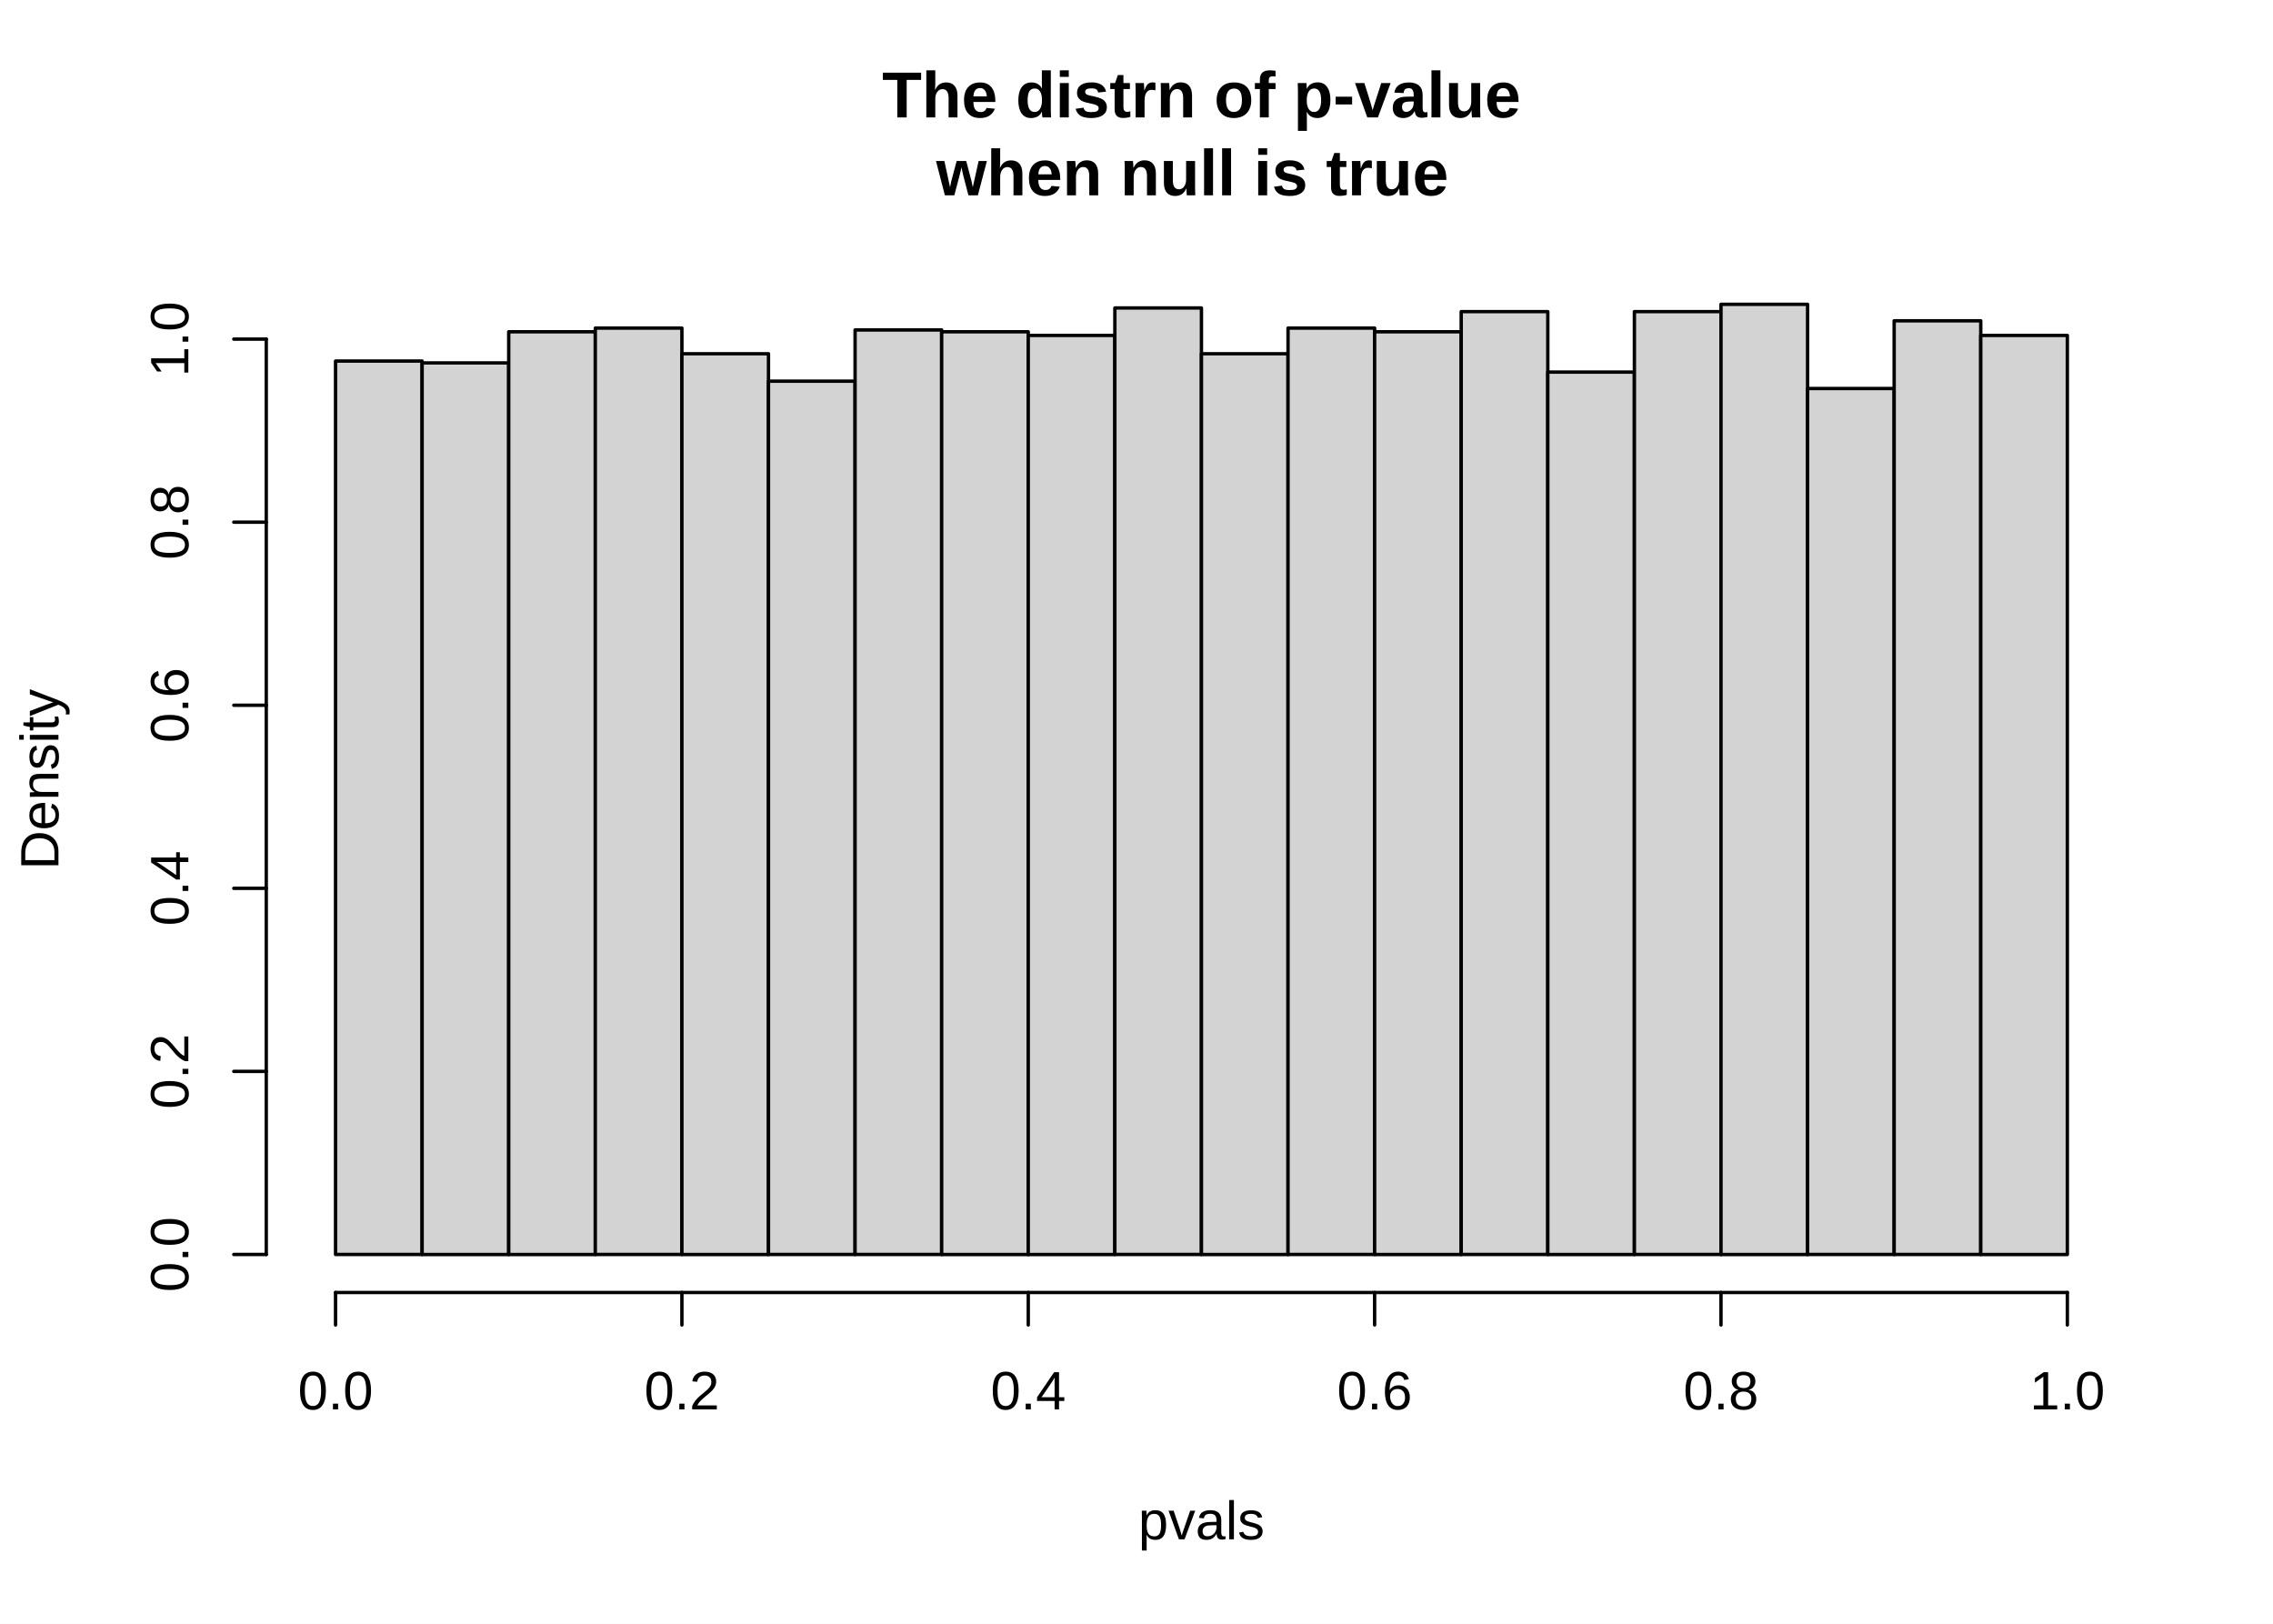
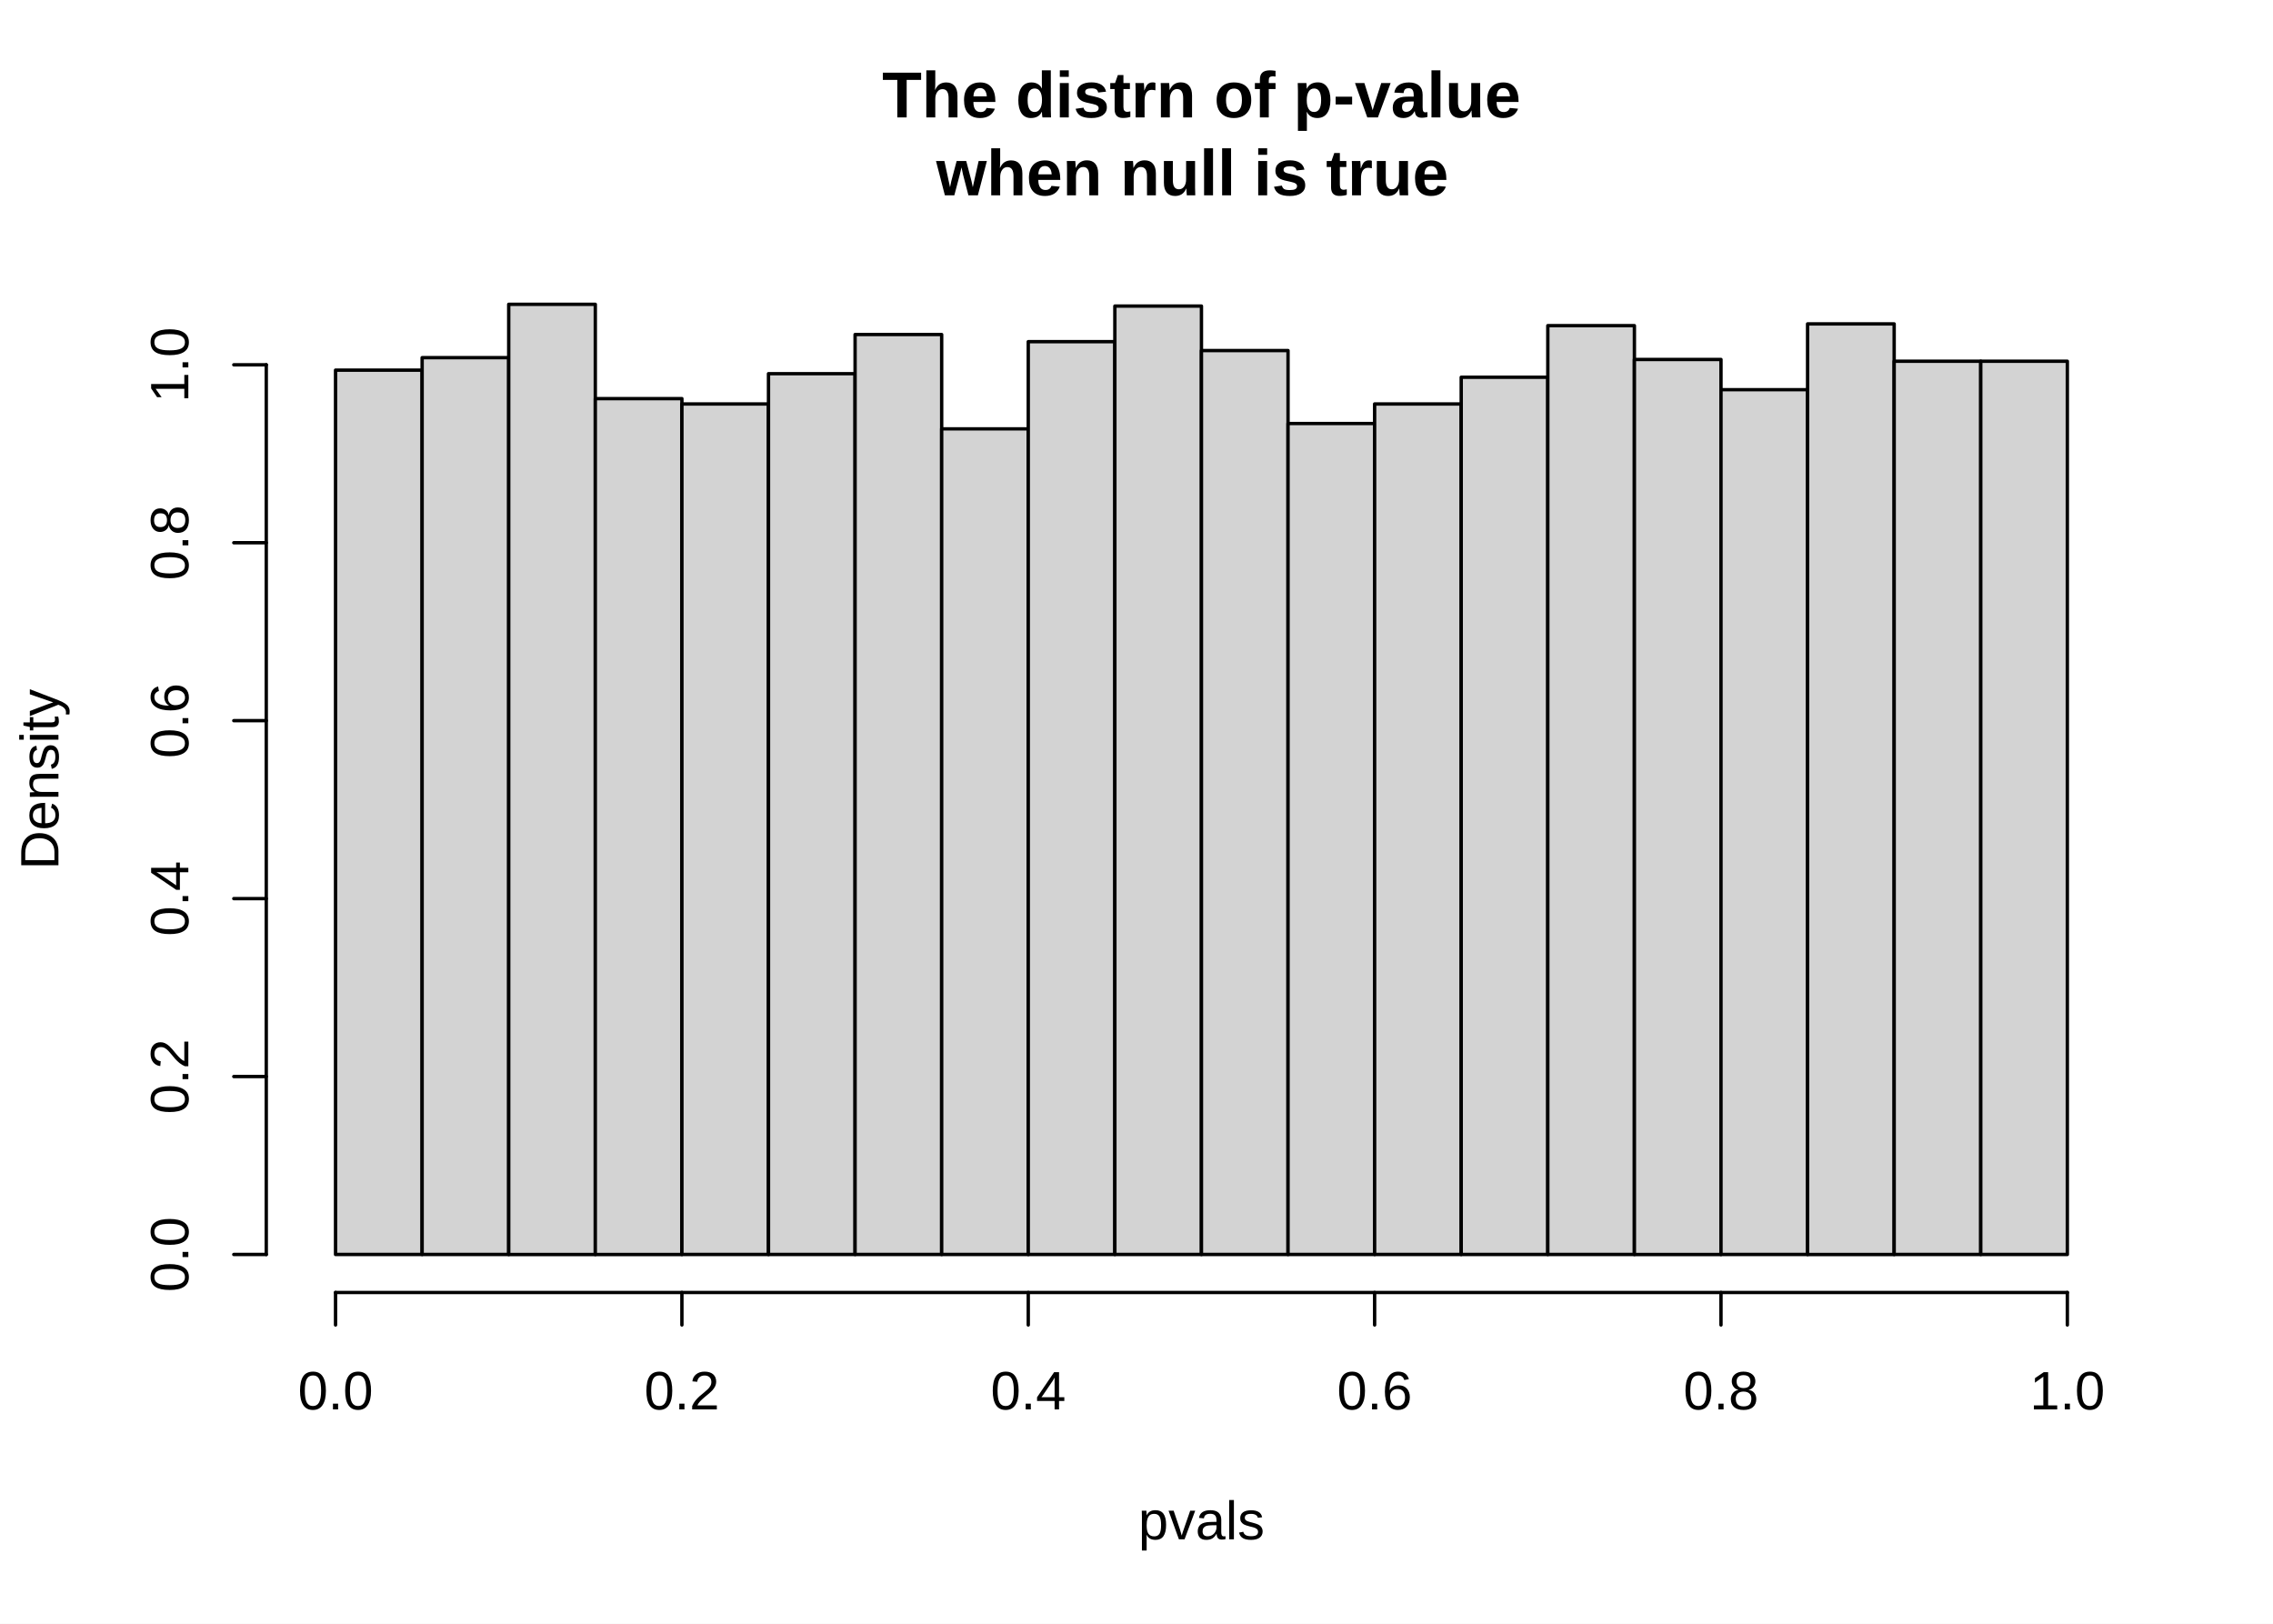
<svg xmlns="http://www.w3.org/2000/svg" viewBox="0 0 504.00 360.00">
  <defs>
    <style type="text/css">
    line, polyline, polygon, path, rect, circle {
      fill: none;
      stroke: #000000;
      stroke-linecap: round;
      stroke-linejoin: round;
      stroke-miterlimit: 10.00;
    }
  </style>
  </defs>
  <rect width="100%" height="100%" style="stroke: none; fill: #FFFFFF;" />
  <text x="195.60" y="26.03" style="font-size: 14.40px; font-weight: bold; font-family: Arial;" textLength="141.61px" lengthAdjust="spacingAndGlyphs">The distrn of p-value</text>
  <text x="207.59" y="43.31" style="font-size: 14.40px; font-weight: bold; font-family: Arial;" textLength="117.61px" lengthAdjust="spacingAndGlyphs"> when null is true</text>
  <text x="252.39" y="341.28" style="font-size: 12.00px; font-family: Arial;" textLength="28.01px" lengthAdjust="spacingAndGlyphs">pvals</text>
  <text transform="translate(12.96,192.81) rotate(-90)" style="font-size: 12.00px; font-family: Arial;" textLength="40.01px" lengthAdjust="spacingAndGlyphs">Density</text>
  <line x1="74.40" y1="286.56" x2="458.40" y2="286.56" style="stroke-width: 0.75;" />
  <line x1="74.40" y1="286.56" x2="74.40" y2="293.76" style="stroke-width: 0.75;" />
  <line x1="151.20" y1="286.56" x2="151.20" y2="293.76" style="stroke-width: 0.75;" />
  <line x1="228.00" y1="286.56" x2="228.00" y2="293.76" style="stroke-width: 0.75;" />
  <line x1="304.80" y1="286.56" x2="304.80" y2="293.76" style="stroke-width: 0.75;" />
  <line x1="381.60" y1="286.56" x2="381.60" y2="293.76" style="stroke-width: 0.75;" />
  <line x1="458.40" y1="286.56" x2="458.40" y2="293.76" style="stroke-width: 0.75;" />
  <text x="66.06" y="312.48" style="font-size: 12.00px; font-family: Arial;" textLength="16.68px" lengthAdjust="spacingAndGlyphs">0.0</text>
  <text x="142.86" y="312.48" style="font-size: 12.00px; font-family: Arial;" textLength="16.68px" lengthAdjust="spacingAndGlyphs">0.2</text>
  <text x="219.66" y="312.48" style="font-size: 12.00px; font-family: Arial;" textLength="16.68px" lengthAdjust="spacingAndGlyphs">0.4</text>
  <text x="296.46" y="312.48" style="font-size: 12.00px; font-family: Arial;" textLength="16.68px" lengthAdjust="spacingAndGlyphs">0.6</text>
  <text x="373.26" y="312.48" style="font-size: 12.00px; font-family: Arial;" textLength="16.68px" lengthAdjust="spacingAndGlyphs">0.8</text>
  <text x="450.06" y="312.48" style="font-size: 12.00px; font-family: Arial;" textLength="16.68px" lengthAdjust="spacingAndGlyphs">1.0</text>
-   <line x1="59.04" y1="278.13" x2="59.04" y2="75.18" style="stroke-width: 0.75;" />
+   <line x1="59.04" y1="278.13" x2="59.04" y2="80.88" style="stroke-width: 0.75;" />
  <line x1="59.04" y1="278.13" x2="51.84" y2="278.13" style="stroke-width: 0.75;" />
-   <line x1="59.04" y1="237.54" x2="51.84" y2="237.54" style="stroke-width: 0.75;" />
-   <line x1="59.04" y1="196.95" x2="51.84" y2="196.95" style="stroke-width: 0.75;" />
-   <line x1="59.04" y1="156.36" x2="51.84" y2="156.36" style="stroke-width: 0.75;" />
-   <line x1="59.04" y1="115.77" x2="51.84" y2="115.77" style="stroke-width: 0.75;" />
-   <line x1="59.04" y1="75.18" x2="51.84" y2="75.18" style="stroke-width: 0.75;" />
+   <line x1="59.04" y1="238.68" x2="51.84" y2="238.68" style="stroke-width: 0.75;" />
+   <line x1="59.04" y1="199.23" x2="51.84" y2="199.23" style="stroke-width: 0.75;" />
+   <line x1="59.04" y1="159.78" x2="51.84" y2="159.78" style="stroke-width: 0.75;" />
+   <line x1="59.04" y1="120.33" x2="51.84" y2="120.33" style="stroke-width: 0.75;" />
+   <line x1="59.04" y1="80.88" x2="51.84" y2="80.88" style="stroke-width: 0.75;" />
  <text transform="translate(41.76,286.47) rotate(-90)" style="font-size: 12.00px; font-family: Arial;" textLength="16.68px" lengthAdjust="spacingAndGlyphs">0.0</text>
-   <text transform="translate(41.76,245.88) rotate(-90)" style="font-size: 12.00px; font-family: Arial;" textLength="16.68px" lengthAdjust="spacingAndGlyphs">0.2</text>
-   <text transform="translate(41.76,205.29) rotate(-90)" style="font-size: 12.00px; font-family: Arial;" textLength="16.68px" lengthAdjust="spacingAndGlyphs">0.4</text>
-   <text transform="translate(41.76,164.70) rotate(-90)" style="font-size: 12.00px; font-family: Arial;" textLength="16.68px" lengthAdjust="spacingAndGlyphs">0.6</text>
-   <text transform="translate(41.76,124.11) rotate(-90)" style="font-size: 12.00px; font-family: Arial;" textLength="16.68px" lengthAdjust="spacingAndGlyphs">0.8</text>
-   <text transform="translate(41.76,83.52) rotate(-90)" style="font-size: 12.00px; font-family: Arial;" textLength="16.68px" lengthAdjust="spacingAndGlyphs">1.0</text>
+   <text transform="translate(41.76,247.02) rotate(-90)" style="font-size: 12.00px; font-family: Arial;" textLength="16.68px" lengthAdjust="spacingAndGlyphs">0.2</text>
+   <text transform="translate(41.76,207.57) rotate(-90)" style="font-size: 12.00px; font-family: Arial;" textLength="16.68px" lengthAdjust="spacingAndGlyphs">0.4</text>
+   <text transform="translate(41.76,168.12) rotate(-90)" style="font-size: 12.00px; font-family: Arial;" textLength="16.68px" lengthAdjust="spacingAndGlyphs">0.6</text>
+   <text transform="translate(41.76,128.67) rotate(-90)" style="font-size: 12.00px; font-family: Arial;" textLength="16.68px" lengthAdjust="spacingAndGlyphs">0.8</text>
+   <text transform="translate(41.76,89.22) rotate(-90)" style="font-size: 12.00px; font-family: Arial;" textLength="16.68px" lengthAdjust="spacingAndGlyphs">1.0</text>
  <defs>
    <clipPath id="cpNTkuMDR8NDczLjc2fDI4Ni41Nnw1OS4wNA==">
      <rect x="59.04" y="59.04" width="414.72" height="227.52" />
    </clipPath>
  </defs>
-   <rect x="74.40" y="80.05" width="19.20" height="198.08" style="stroke-width: 0.75; fill: #D3D3D3;" clip-path="url(#cpNTkuMDR8NDczLjc2fDI4Ni41Nnw1OS4wNA==)" />
-   <rect x="93.60" y="80.46" width="19.20" height="197.68" style="stroke-width: 0.75; fill: #D3D3D3;" clip-path="url(#cpNTkuMDR8NDczLjc2fDI4Ni41Nnw1OS4wNA==)" />
-   <rect x="112.80" y="73.56" width="19.20" height="204.58" style="stroke-width: 0.75; fill: #D3D3D3;" clip-path="url(#cpNTkuMDR8NDczLjc2fDI4Ni41Nnw1OS4wNA==)" />
-   <rect x="132.00" y="72.74" width="19.20" height="205.39" style="stroke-width: 0.75; fill: #D3D3D3;" clip-path="url(#cpNTkuMDR8NDczLjc2fDI4Ni41Nnw1OS4wNA==)" />
-   <rect x="151.20" y="78.43" width="19.20" height="199.71" style="stroke-width: 0.75; fill: #D3D3D3;" clip-path="url(#cpNTkuMDR8NDczLjc2fDI4Ni41Nnw1OS4wNA==)" />
-   <rect x="170.40" y="84.51" width="19.20" height="193.62" style="stroke-width: 0.75; fill: #D3D3D3;" clip-path="url(#cpNTkuMDR8NDczLjc2fDI4Ni41Nnw1OS4wNA==)" />
-   <rect x="189.60" y="73.15" width="19.20" height="204.98" style="stroke-width: 0.75; fill: #D3D3D3;" clip-path="url(#cpNTkuMDR8NDczLjc2fDI4Ni41Nnw1OS4wNA==)" />
-   <rect x="208.80" y="73.56" width="19.20" height="204.58" style="stroke-width: 0.75; fill: #D3D3D3;" clip-path="url(#cpNTkuMDR8NDczLjc2fDI4Ni41Nnw1OS4wNA==)" />
-   <rect x="228.00" y="74.37" width="19.20" height="203.77" style="stroke-width: 0.75; fill: #D3D3D3;" clip-path="url(#cpNTkuMDR8NDczLjc2fDI4Ni41Nnw1OS4wNA==)" />
-   <rect x="247.20" y="68.28" width="19.20" height="209.85" style="stroke-width: 0.75; fill: #D3D3D3;" clip-path="url(#cpNTkuMDR8NDczLjc2fDI4Ni41Nnw1OS4wNA==)" />
-   <rect x="266.40" y="78.43" width="19.20" height="199.71" style="stroke-width: 0.75; fill: #D3D3D3;" clip-path="url(#cpNTkuMDR8NDczLjc2fDI4Ni41Nnw1OS4wNA==)" />
-   <rect x="285.60" y="72.74" width="19.20" height="205.39" style="stroke-width: 0.75; fill: #D3D3D3;" clip-path="url(#cpNTkuMDR8NDczLjc2fDI4Ni41Nnw1OS4wNA==)" />
-   <rect x="304.80" y="73.56" width="19.20" height="204.58" style="stroke-width: 0.75; fill: #D3D3D3;" clip-path="url(#cpNTkuMDR8NDczLjc2fDI4Ni41Nnw1OS4wNA==)" />
-   <rect x="324.00" y="69.09" width="19.20" height="209.04" style="stroke-width: 0.75; fill: #D3D3D3;" clip-path="url(#cpNTkuMDR8NDczLjc2fDI4Ni41Nnw1OS4wNA==)" />
-   <rect x="343.20" y="82.49" width="19.20" height="195.65" style="stroke-width: 0.75; fill: #D3D3D3;" clip-path="url(#cpNTkuMDR8NDczLjc2fDI4Ni41Nnw1OS4wNA==)" />
-   <rect x="362.40" y="69.09" width="19.20" height="209.04" style="stroke-width: 0.75; fill: #D3D3D3;" clip-path="url(#cpNTkuMDR8NDczLjc2fDI4Ni41Nnw1OS4wNA==)" />
-   <rect x="381.60" y="67.47" width="19.20" height="210.67" style="stroke-width: 0.75; fill: #D3D3D3;" clip-path="url(#cpNTkuMDR8NDczLjc2fDI4Ni41Nnw1OS4wNA==)" />
-   <rect x="400.80" y="86.14" width="19.20" height="191.99" style="stroke-width: 0.75; fill: #D3D3D3;" clip-path="url(#cpNTkuMDR8NDczLjc2fDI4Ni41Nnw1OS4wNA==)" />
-   <rect x="420.00" y="71.12" width="19.20" height="207.01" style="stroke-width: 0.75; fill: #D3D3D3;" clip-path="url(#cpNTkuMDR8NDczLjc2fDI4Ni41Nnw1OS4wNA==)" />
-   <rect x="439.20" y="74.37" width="19.20" height="203.77" style="stroke-width: 0.75; fill: #D3D3D3;" clip-path="url(#cpNTkuMDR8NDczLjc2fDI4Ni41Nnw1OS4wNA==)" />
+   <rect x="74.40" y="82.06" width="19.20" height="196.07" style="stroke-width: 0.75; fill: #D3D3D3;" clip-path="url(#cpNTkuMDR8NDczLjc2fDI4Ni41Nnw1OS4wNA==)" />
+   <rect x="93.60" y="79.30" width="19.20" height="198.83" style="stroke-width: 0.75; fill: #D3D3D3;" clip-path="url(#cpNTkuMDR8NDczLjc2fDI4Ni41Nnw1OS4wNA==)" />
+   <rect x="112.80" y="67.47" width="19.20" height="210.67" style="stroke-width: 0.75; fill: #D3D3D3;" clip-path="url(#cpNTkuMDR8NDczLjc2fDI4Ni41Nnw1OS4wNA==)" />
+   <rect x="132.00" y="88.38" width="19.20" height="189.76" style="stroke-width: 0.75; fill: #D3D3D3;" clip-path="url(#cpNTkuMDR8NDczLjc2fDI4Ni41Nnw1OS4wNA==)" />
+   <rect x="151.20" y="89.56" width="19.20" height="188.57" style="stroke-width: 0.75; fill: #D3D3D3;" clip-path="url(#cpNTkuMDR8NDczLjc2fDI4Ni41Nnw1OS4wNA==)" />
+   <rect x="170.40" y="82.85" width="19.20" height="195.28" style="stroke-width: 0.75; fill: #D3D3D3;" clip-path="url(#cpNTkuMDR8NDczLjc2fDI4Ni41Nnw1OS4wNA==)" />
+   <rect x="189.60" y="74.17" width="19.20" height="203.96" style="stroke-width: 0.75; fill: #D3D3D3;" clip-path="url(#cpNTkuMDR8NDczLjc2fDI4Ni41Nnw1OS4wNA==)" />
+   <rect x="208.80" y="95.08" width="19.20" height="183.05" style="stroke-width: 0.75; fill: #D3D3D3;" clip-path="url(#cpNTkuMDR8NDczLjc2fDI4Ni41Nnw1OS4wNA==)" />
+   <rect x="228.00" y="75.75" width="19.20" height="202.38" style="stroke-width: 0.75; fill: #D3D3D3;" clip-path="url(#cpNTkuMDR8NDczLjc2fDI4Ni41Nnw1OS4wNA==)" />
+   <rect x="247.20" y="67.86" width="19.20" height="210.27" style="stroke-width: 0.75; fill: #D3D3D3;" clip-path="url(#cpNTkuMDR8NDczLjc2fDI4Ni41Nnw1OS4wNA==)" />
+   <rect x="266.40" y="77.72" width="19.20" height="200.41" style="stroke-width: 0.75; fill: #D3D3D3;" clip-path="url(#cpNTkuMDR8NDczLjc2fDI4Ni41Nnw1OS4wNA==)" />
+   <rect x="285.60" y="93.90" width="19.20" height="184.23" style="stroke-width: 0.75; fill: #D3D3D3;" clip-path="url(#cpNTkuMDR8NDczLjc2fDI4Ni41Nnw1OS4wNA==)" />
+   <rect x="304.80" y="89.56" width="19.20" height="188.57" style="stroke-width: 0.75; fill: #D3D3D3;" clip-path="url(#cpNTkuMDR8NDczLjc2fDI4Ni41Nnw1OS4wNA==)" />
+   <rect x="324.00" y="83.64" width="19.20" height="194.49" style="stroke-width: 0.75; fill: #D3D3D3;" clip-path="url(#cpNTkuMDR8NDczLjc2fDI4Ni41Nnw1OS4wNA==)" />
+   <rect x="343.20" y="72.20" width="19.20" height="205.93" style="stroke-width: 0.75; fill: #D3D3D3;" clip-path="url(#cpNTkuMDR8NDczLjc2fDI4Ni41Nnw1OS4wNA==)" />
+   <rect x="362.40" y="79.70" width="19.20" height="198.44" style="stroke-width: 0.75; fill: #D3D3D3;" clip-path="url(#cpNTkuMDR8NDczLjc2fDI4Ni41Nnw1OS4wNA==)" />
+   <rect x="381.60" y="86.40" width="19.20" height="191.73" style="stroke-width: 0.75; fill: #D3D3D3;" clip-path="url(#cpNTkuMDR8NDczLjc2fDI4Ni41Nnw1OS4wNA==)" />
+   <rect x="400.80" y="71.81" width="19.20" height="206.33" style="stroke-width: 0.75; fill: #D3D3D3;" clip-path="url(#cpNTkuMDR8NDczLjc2fDI4Ni41Nnw1OS4wNA==)" />
+   <rect x="420.00" y="80.09" width="19.20" height="198.04" style="stroke-width: 0.75; fill: #D3D3D3;" clip-path="url(#cpNTkuMDR8NDczLjc2fDI4Ni41Nnw1OS4wNA==)" />
+   <rect x="439.20" y="80.09" width="19.20" height="198.04" style="stroke-width: 0.75; fill: #D3D3D3;" clip-path="url(#cpNTkuMDR8NDczLjc2fDI4Ni41Nnw1OS4wNA==)" />
</svg>
